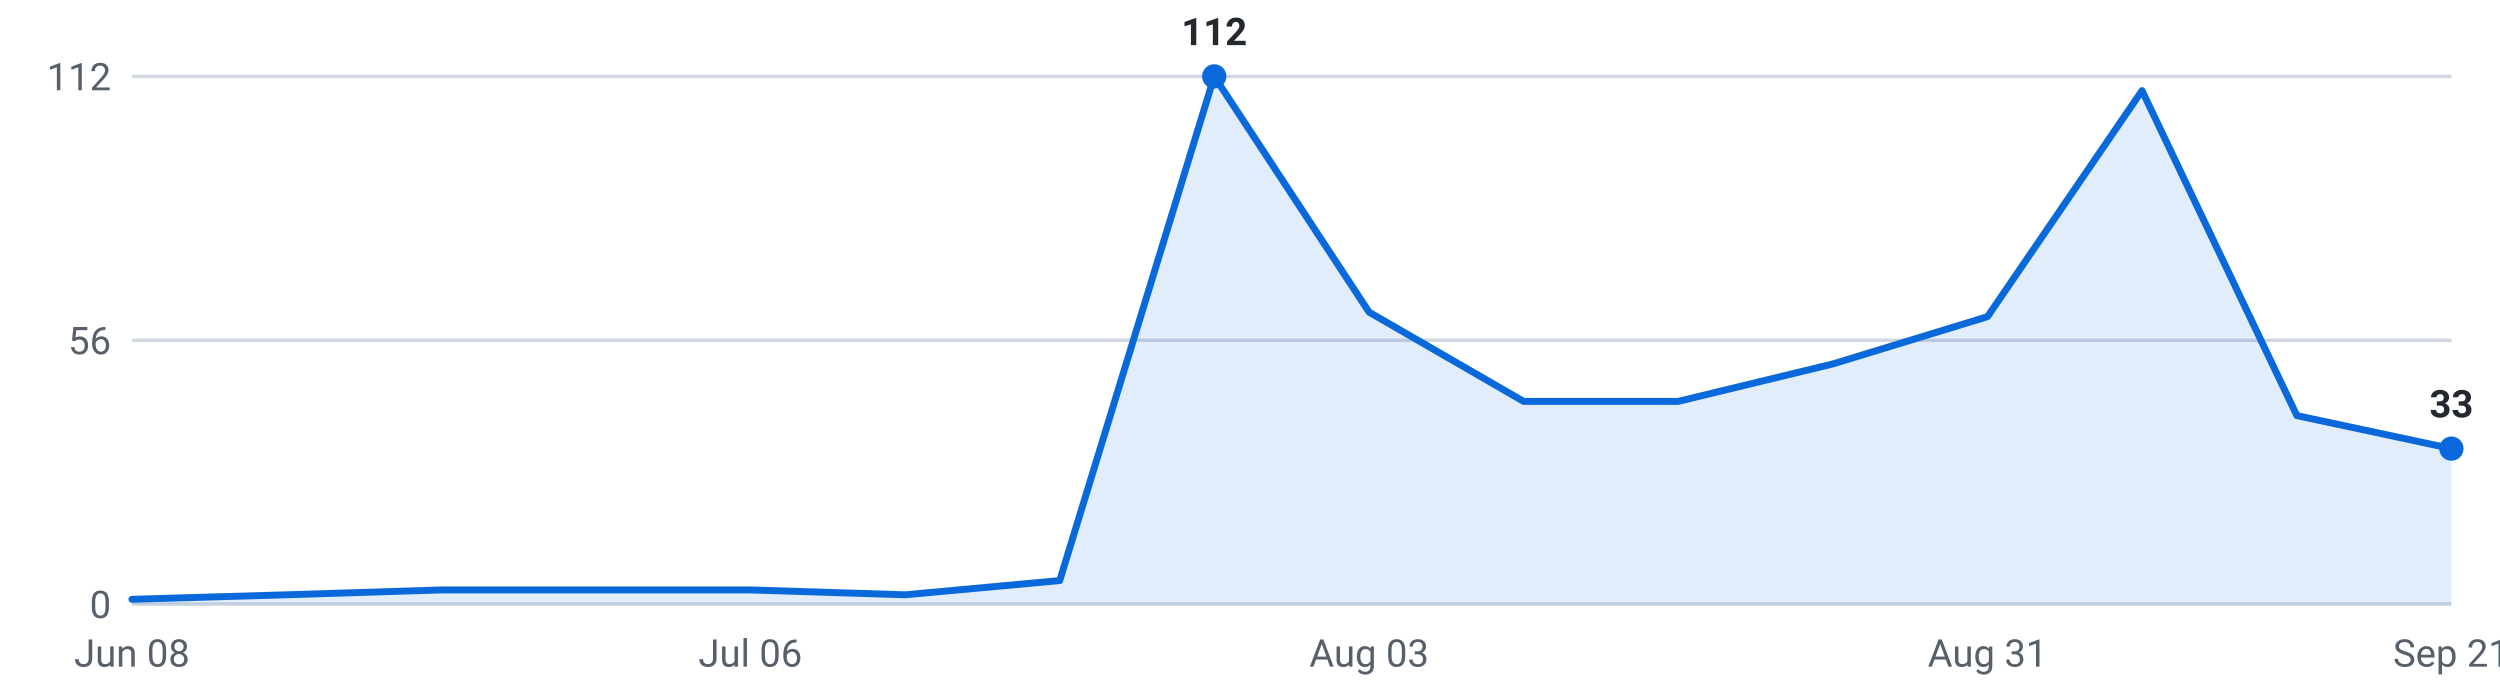
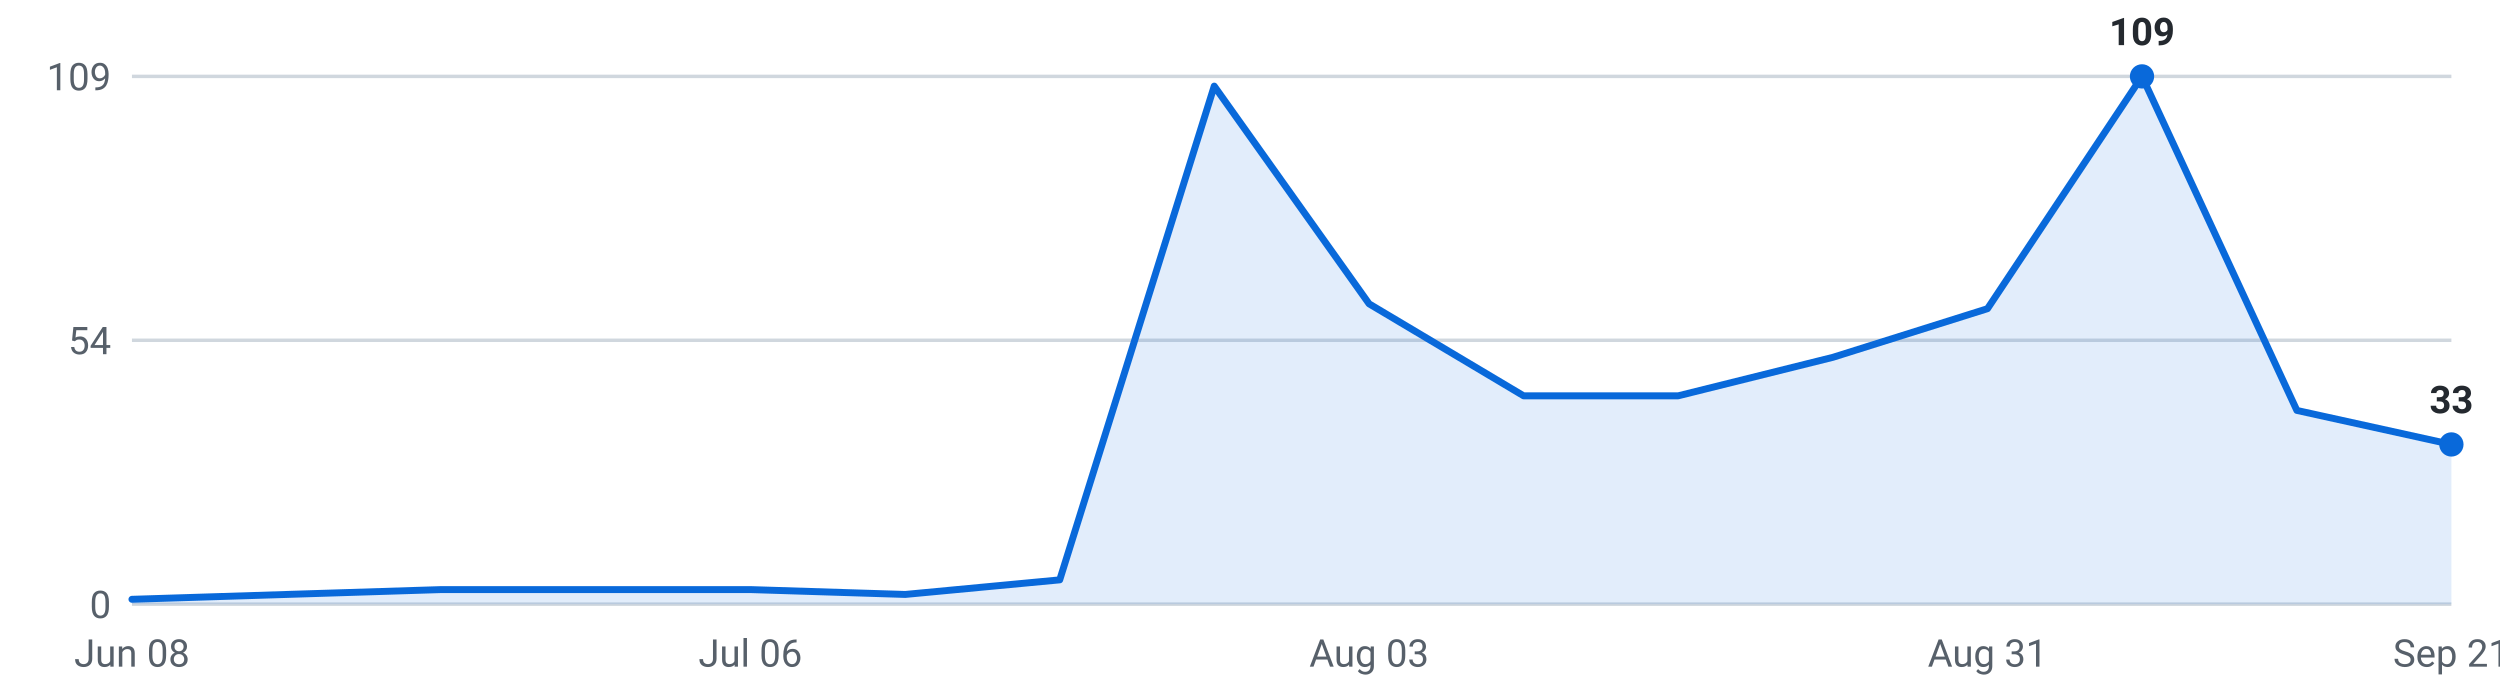
<svg xmlns="http://www.w3.org/2000/svg" viewBox="0 0 720 200" width="720" height="200" role="img" aria-label="Internships posted per week, last 16 weeks">
  <g font-family="-apple-system,Segoe UI,Roboto,sans-serif" font-size="11">
    <line x1="38" y1="174.0" x2="706" y2="174.0" stroke="#d0d7de" stroke-width="1" />
    <text x="32" y="178.0" text-anchor="end" fill="#57606a">0</text>
    <line x1="38" y1="98.0" x2="706" y2="98.0" stroke="#d0d7de" stroke-width="1" />
-     <text x="32" y="102.0" text-anchor="end" fill="#57606a">56</text>
+     <text x="32" y="102.0" text-anchor="end" fill="#57606a">54</text>
    <line x1="38" y1="22.0" x2="706" y2="22.0" stroke="#d0d7de" stroke-width="1" />
-     <text x="32" y="26.0" text-anchor="end" fill="#57606a">112</text>
-     <path d="M38.0,174 L38.0,172.6 L82.5,171.3 L127.1,169.9 L171.6,169.9 L216.1,169.9 L260.7,171.3 L305.2,167.2 L349.7,22.0 L394.3,89.9 L438.8,115.6 L483.3,115.6 L527.9,104.8 L572.4,91.2 L616.9,26.1 L661.5,119.7 L706.0,129.2 L706.0,174 Z" fill="#0969da" fill-opacity="0.12" />
-     <polyline points="38.0,172.6 82.5,171.3 127.1,169.9 171.6,169.9 216.1,169.9 260.7,171.3 305.2,167.2 349.7,22.0 394.3,89.9 438.8,115.6 483.3,115.6 527.9,104.8 572.4,91.2 616.9,26.1 661.5,119.7 706.0,129.2" fill="none" stroke="#0969da" stroke-width="2" stroke-linejoin="round" stroke-linecap="round" />
-     <circle cx="706.0" cy="129.2" r="3.5" fill="#0969da" />
-     <text x="706.0" y="120.2" text-anchor="middle" fill="#24292f" font-weight="600">33</text>
-     <circle cx="349.7" cy="22.0" r="3.5" fill="#0969da" />
-     <text x="349.7" y="13.0" text-anchor="middle" fill="#24292f" font-weight="600">112</text>
+     <text x="32" y="26.0" text-anchor="end" fill="#57606a">109</text>
+     <path d="M38.0,174 L38.0,172.6 L82.5,171.2 L127.1,169.8 L171.6,169.8 L216.1,169.8 L260.7,171.2 L305.2,167.0 L349.7,24.8 L394.3,87.5 L438.8,114.0 L483.3,114.0 L527.9,102.9 L572.4,88.9 L616.9,22.0 L661.5,118.2 L706.0,128.0 L706.0,174 Z" fill="#0969da" fill-opacity="0.12" />
+     <polyline points="38.0,172.6 82.5,171.2 127.1,169.8 171.6,169.8 216.1,169.8 260.7,171.2 305.2,167.0 349.7,24.8 394.3,87.5 438.8,114.0 483.3,114.0 527.9,102.9 572.4,88.9 616.9,22.0 661.5,118.2 706.0,128.0" fill="none" stroke="#0969da" stroke-width="2" stroke-linejoin="round" stroke-linecap="round" />
+     <circle cx="616.9" cy="22.0" r="3.5" fill="#0969da" />
+     <text x="616.9" y="13.0" text-anchor="middle" fill="#24292f" font-weight="600">109</text>
+     <circle cx="706.0" cy="128.0" r="3.5" fill="#0969da" />
+     <text x="706.0" y="119.0" text-anchor="middle" fill="#24292f" font-weight="600">33</text>
    <text x="38.0" y="192" text-anchor="middle" fill="#57606a">Jun 08</text>
    <text x="216.1" y="192" text-anchor="middle" fill="#57606a">Jul 06</text>
    <text x="394.3" y="192" text-anchor="middle" fill="#57606a">Aug 03</text>
    <text x="572.4" y="192" text-anchor="middle" fill="#57606a">Aug 31</text>
    <text x="706.0" y="192" text-anchor="middle" fill="#57606a">Sep 21</text>
  </g>
</svg>
